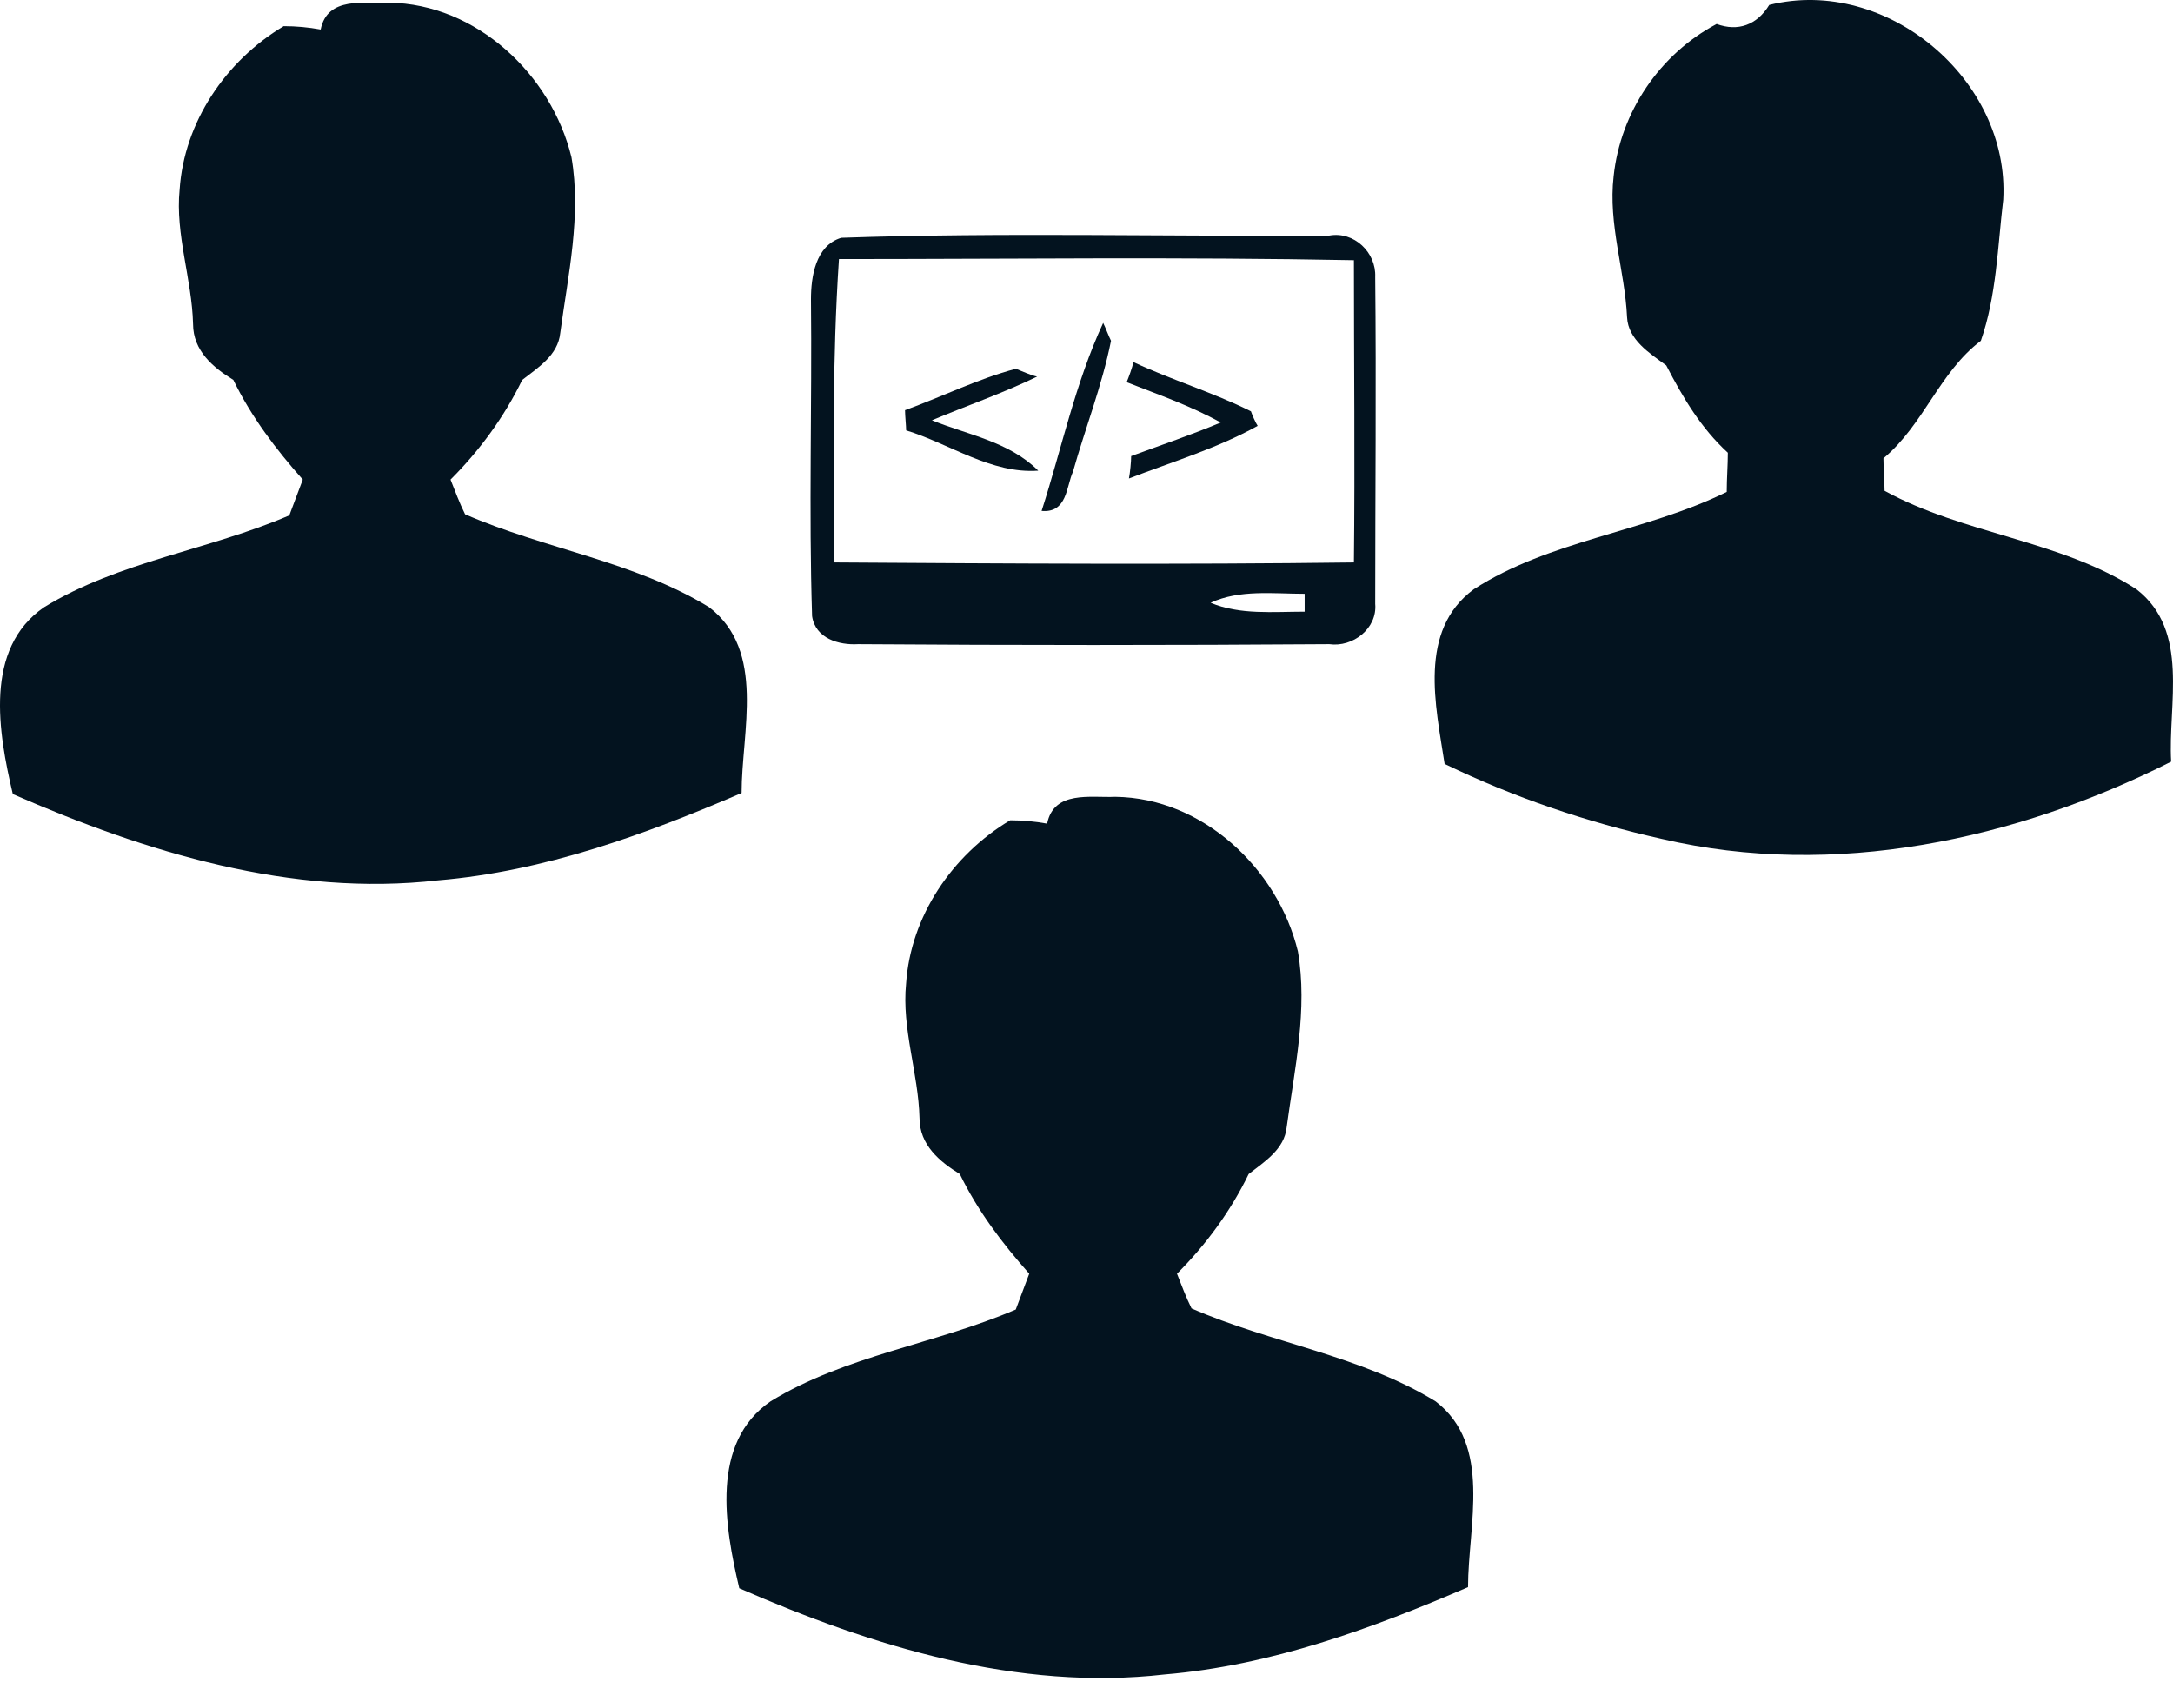
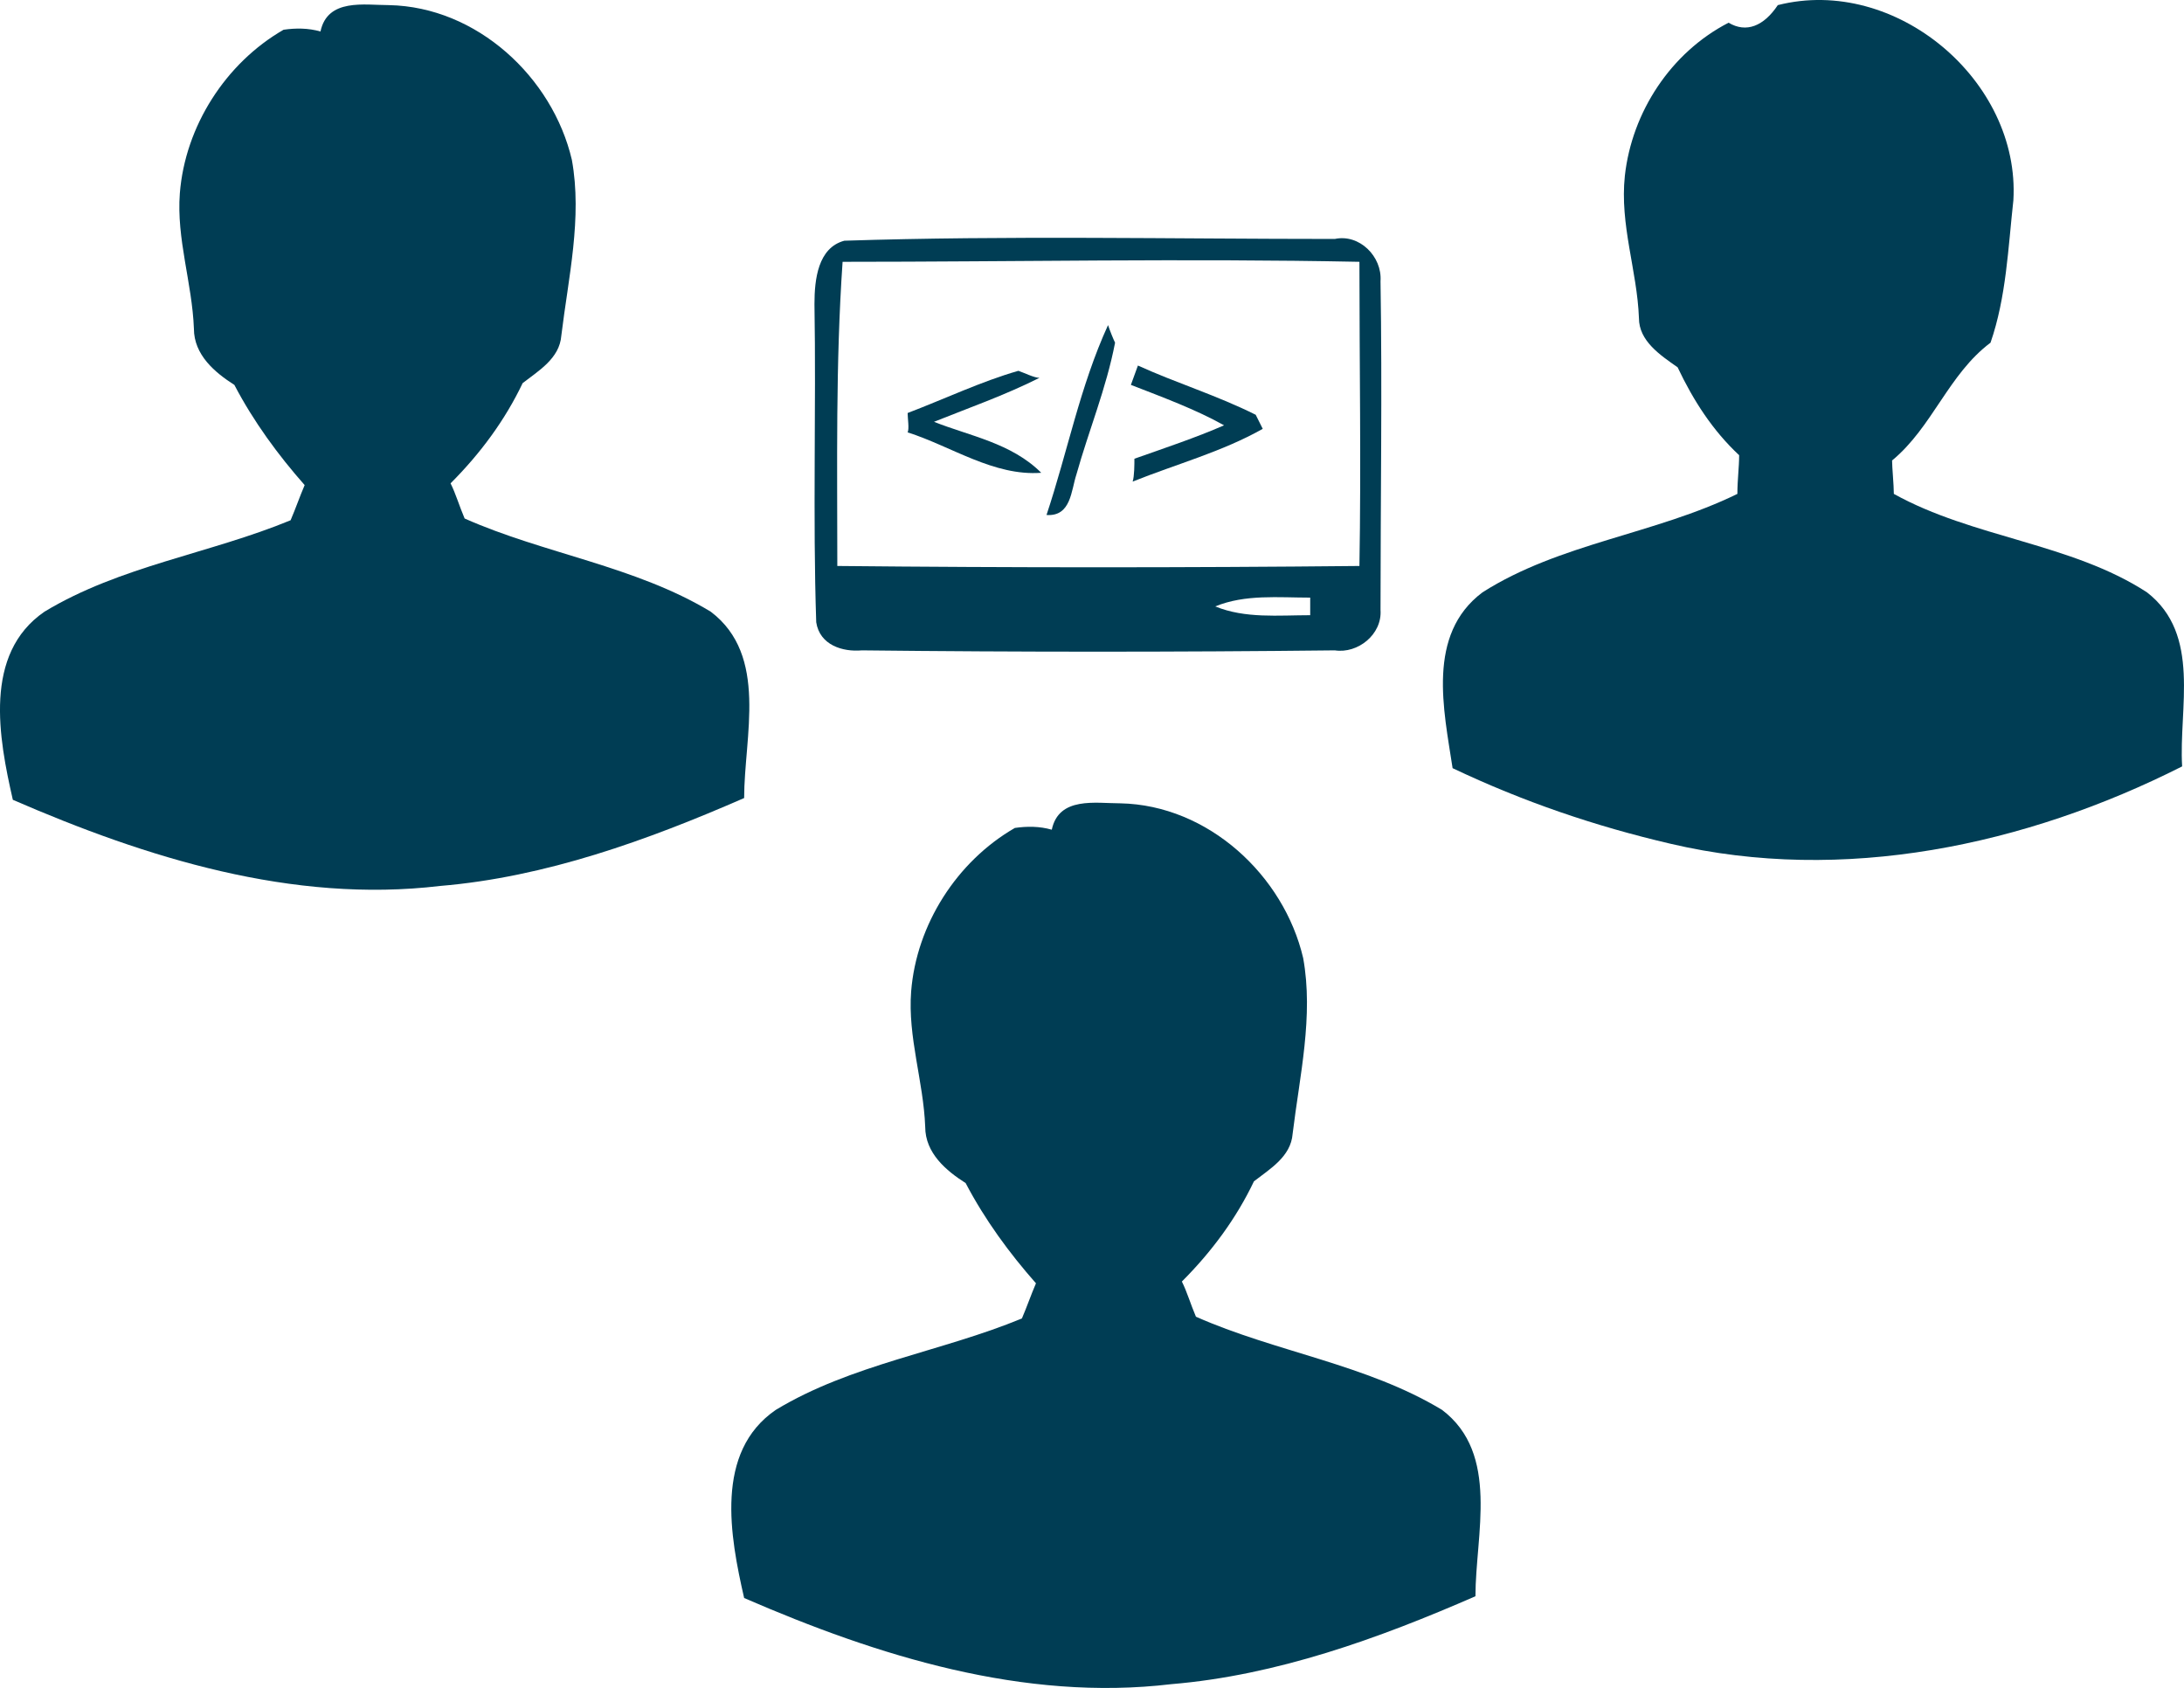
- <svg xmlns="http://www.w3.org/2000/svg" id="Слой_1" viewBox="-205 316 124.234 97.633" width="124.234" height="97.633">
-   <style id="style3">.st0{fill:#03131f}</style>
-   <g id="g3366" fill="#003c54">
-     <path class="st0" d="M-186.667 317.69c.384-1.92 2.496-1.472 3.904-1.536 4.993.064 9.28 4.096 10.433 8.832.576 3.328-.192 6.72-.64 10.05-.128 1.28-1.28 1.983-2.176 2.687-1.024 2.112-2.432 4.032-4.096 5.696.256.64.512 1.343.832 1.983 4.544 1.984 9.664 2.688 13.952 5.312 3.264 2.496 1.856 7.104 1.856 10.624-5.504 2.367-11.264 4.48-17.344 4.99-8.385.96-16.705-1.6-24.32-4.927-.833-3.52-1.665-8.32 1.79-10.688 4.29-2.624 9.41-3.264 14.017-5.248.257-.704.513-1.344.77-2.048-1.537-1.73-2.945-3.585-3.97-5.697-1.15-.704-2.303-1.664-2.303-3.2-.064-2.56-1.024-5.12-.768-7.68.255-3.84 2.623-7.36 5.95-9.345.705 0 1.41.064 2.113.192z" id="path6" />
-     <path class="st0" d="M-103.85 316.282c6.72-1.664 13.762 4.288 13.378 11.136-.32 2.688-.384 5.505-1.28 8.065-2.37 1.792-3.265 4.8-5.57 6.72 0 .448.065 1.408.065 1.856 4.544 2.495 10.05 2.815 14.4 5.63 3.073 2.37 1.793 6.593 1.985 9.857-8.896 4.48-19.265 6.72-29.12 4.416-4.29-.96-8.45-2.368-12.417-4.288-.51-3.328-1.535-7.616 1.665-9.984 4.352-2.815 9.792-3.263 14.464-5.567 0-.768.063-1.536.063-2.24-1.536-1.408-2.56-3.136-3.52-4.992-.96-.703-2.176-1.47-2.24-2.75-.128-2.69-1.088-5.314-.768-8.066.384-3.648 2.624-6.976 5.888-8.704 1.216.448 2.304.064 3.008-1.088z" id="path8" />
-     <path class="st0" d="M-156.906 329.594c9.28-.32 18.624-.064 27.905-.128 1.407-.256 2.687.96 2.623 2.368.064 6.21 0 12.417 0 18.69.128 1.407-1.28 2.495-2.624 2.303-8.962.064-17.986.064-26.946 0-1.088.064-2.432-.32-2.624-1.6-.192-6.016 0-12.096-.064-18.112 0-1.28.256-3.073 1.728-3.52m-.128 1.215c-.384 5.76-.32 11.585-.256 17.345 9.92.064 19.776.128 29.697 0 .064-5.76 0-11.52 0-17.28-9.857-.193-19.65-.065-29.44-.065m21.248 19.65c1.664.703 3.584.51 5.376.51v-1.023c-1.79 0-3.71-.256-5.375.512z" id="path10" />
-     <path class="st0" d="M-145.45 345.21c1.152-3.583 1.92-7.295 3.52-10.75.128.255.32.767.448 1.023-.512 2.56-1.472 4.992-2.176 7.488-.384.833-.32 2.37-1.792 2.24z" id="path12" />
-     <path class="st0" d="M-153.258 339.45c2.112-.767 4.16-1.79 6.336-2.367.32.128.896.384 1.216.448-1.984.96-4.032 1.665-6.016 2.497 2.048.832 4.416 1.216 6.08 2.88-2.688.192-5.056-1.536-7.552-2.304 0-.256-.064-.832-.064-1.152z" id="path14" />
-     <path class="st0" d="M-140.586 337.85c.128-.32.32-.83.384-1.15 2.176 1.023 4.545 1.727 6.72 2.815.065.192.257.64.385.832-2.304 1.28-4.865 2.048-7.36 3.008.063-.32.127-.96.127-1.28 1.728-.64 3.456-1.216 5.12-1.92-1.728-.96-3.584-1.6-5.376-2.304z" id="path16" />
-     <path class="st0" d="M-145.135 363.091c.384-1.92 2.496-1.472 3.904-1.536 4.993.064 9.28 4.096 10.433 8.832.576 3.328-.192 6.72-.64 10.05-.128 1.28-1.28 1.983-2.176 2.687-1.024 2.112-2.432 4.032-4.096 5.696.256.64.512 1.343.832 1.983 4.544 1.984 9.664 2.688 13.952 5.312 3.264 2.496 1.856 7.104 1.856 10.624-5.504 2.367-11.264 4.48-17.344 4.99-8.385.96-16.705-1.6-24.32-4.927-.833-3.52-1.665-8.32 1.79-10.688 4.29-2.624 9.41-3.264 14.017-5.248.257-.704.513-1.344.77-2.048-1.537-1.73-2.945-3.585-3.97-5.697-1.15-.704-2.303-1.664-2.303-3.2-.064-2.56-1.024-5.12-.768-7.68.255-3.84 2.623-7.36 5.95-9.345.705 0 1.41.064 2.113.192z" id="path6-3" />
+ <svg xmlns="http://www.w3.org/2000/svg" id="Слой_1" viewBox="-67 312.4 119.955 92.7" width="119.955" height="92.7">
+   <style id="style3">.st0{fill:#003d54}</style>
+   <g id="g3366" transform="translate(-2.376 9.212) scale(.96554)">
+     <path id="path6" class="st0" d="M-48.7 315.8c.4-1.9 2.5-1.5 3.9-1.5 5 .1 9.3 4.1 10.4 8.8.6 3.3-.2 6.7-.6 10-.1 1.3-1.3 2-2.2 2.7-1 2.1-2.4 4-4.1 5.7.3.6.5 1.3.8 2 4.5 2 9.7 2.7 14 5.3 3.3 2.5 1.9 7.1 1.9 10.6-5.5 2.4-11.3 4.5-17.3 5-8.4 1-16.7-1.6-24.3-4.9-.8-3.5-1.7-8.3 1.8-10.7 4.3-2.6 9.4-3.3 14-5.2.3-.7.5-1.3.8-2-1.5-1.7-2.9-3.6-4-5.7-1.1-.7-2.3-1.7-2.3-3.2-.1-2.6-1-5.1-.8-7.7.3-3.8 2.6-7.4 5.9-9.3.7-.1 1.4-.1 2.1.1z" fill="#003d54" />
+     <path id="path8" class="st0" d="M34.2 314.3c6.7-1.7 13.8 4.3 13.4 11.1-.3 2.7-.4 5.5-1.3 8.1-2.4 1.8-3.3 4.8-5.6 6.7 0 .4.1 1.4.1 1.9 4.5 2.5 10.1 2.8 14.4 5.6 3.1 2.4 1.8 6.6 2 9.9-8.9 4.5-19.3 6.7-29.1 4.4-4.3-1-8.4-2.4-12.4-4.3-.5-3.3-1.5-7.6 1.7-10 4.4-2.8 9.8-3.3 14.5-5.6 0-.8.1-1.5.1-2.2-1.5-1.4-2.6-3.1-3.5-5-1-.7-2.2-1.5-2.2-2.8-.1-2.7-1.1-5.3-.8-8.1.4-3.6 2.6-7 5.9-8.7 1 .6 2 .2 2.8-1z" fill="#003d54" />
+     <path id="path10" class="st0" d="M-18.9 327.7c9.3-.3 18.6-.1 27.9-.1 1.4-.3 2.7 1 2.6 2.4.1 6.2 0 12.4 0 18.7.1 1.4-1.3 2.5-2.6 2.3-9 .1-18 .1-26.9 0-1.1.1-2.4-.3-2.6-1.6-.2-6 0-12.1-.1-18.1 0-1.4.2-3.2 1.7-3.6m-.1 1.2c-.4 5.8-.3 11.6-.3 17.3 9.9.1 19.8.1 29.7 0 .1-5.8 0-11.5 0-17.3-9.9-.2-19.6 0-29.4 0m21.2 19.6c1.7.7 3.6.5 5.4.5v-1c-1.8 0-3.7-.2-5.4.5z" fill="#003d54" />
+     <path id="path12" class="st0" d="M-7.4 343.3c1.2-3.6 1.9-7.3 3.5-10.8.1.3.3.8.4 1-.5 2.6-1.5 5-2.2 7.5-.3.9-.3 2.4-1.7 2.3z" fill="#003d54" />
+     <path id="path14" class="st0" d="M-15.3 337.5c2.1-.8 4.2-1.8 6.3-2.4.3.1.9.4 1.2.4-2 1-4 1.7-6 2.5 2 .8 4.4 1.2 6.1 2.9-2.7.2-5.1-1.5-7.6-2.3.1-.2 0-.8 0-1.1z" fill="#003d54" />
+     <path id="path16" class="st0" d="M-2.6 335.9c.1-.3.3-.8.4-1.1 2.2 1 4.5 1.7 6.7 2.8l.4.8c-2.3 1.3-4.9 2-7.4 3 .1-.3.1-1 .1-1.3 1.7-.6 3.5-1.2 5.1-1.9-1.6-.9-3.5-1.6-5.3-2.3z" fill="#003d54" />
+     <path id="path6-3" class="st0" d="M-7.1 361.2c.4-1.9 2.5-1.5 3.9-1.5 5 .1 9.3 4.1 10.4 8.8.6 3.3-.2 6.7-.6 10-.1 1.3-1.3 2-2.2 2.7-1 2.1-2.4 4-4.1 5.7.3.6.5 1.3.8 2 4.5 2 9.7 2.7 14 5.3 3.3 2.5 1.9 7.1 1.9 10.6-5.5 2.4-11.3 4.5-17.3 5-8.4 1-16.7-1.6-24.3-4.9-.8-3.5-1.7-8.3 1.8-10.7 4.3-2.6 9.4-3.3 14-5.2.3-.7.5-1.3.8-2-1.5-1.7-2.9-3.6-4-5.7-1.1-.7-2.3-1.7-2.3-3.2-.1-2.6-1-5.1-.8-7.7.3-3.8 2.6-7.4 5.9-9.3.7-.1 1.4-.1 2.1.1z" fill="#003d54" />
  </g>
</svg>
